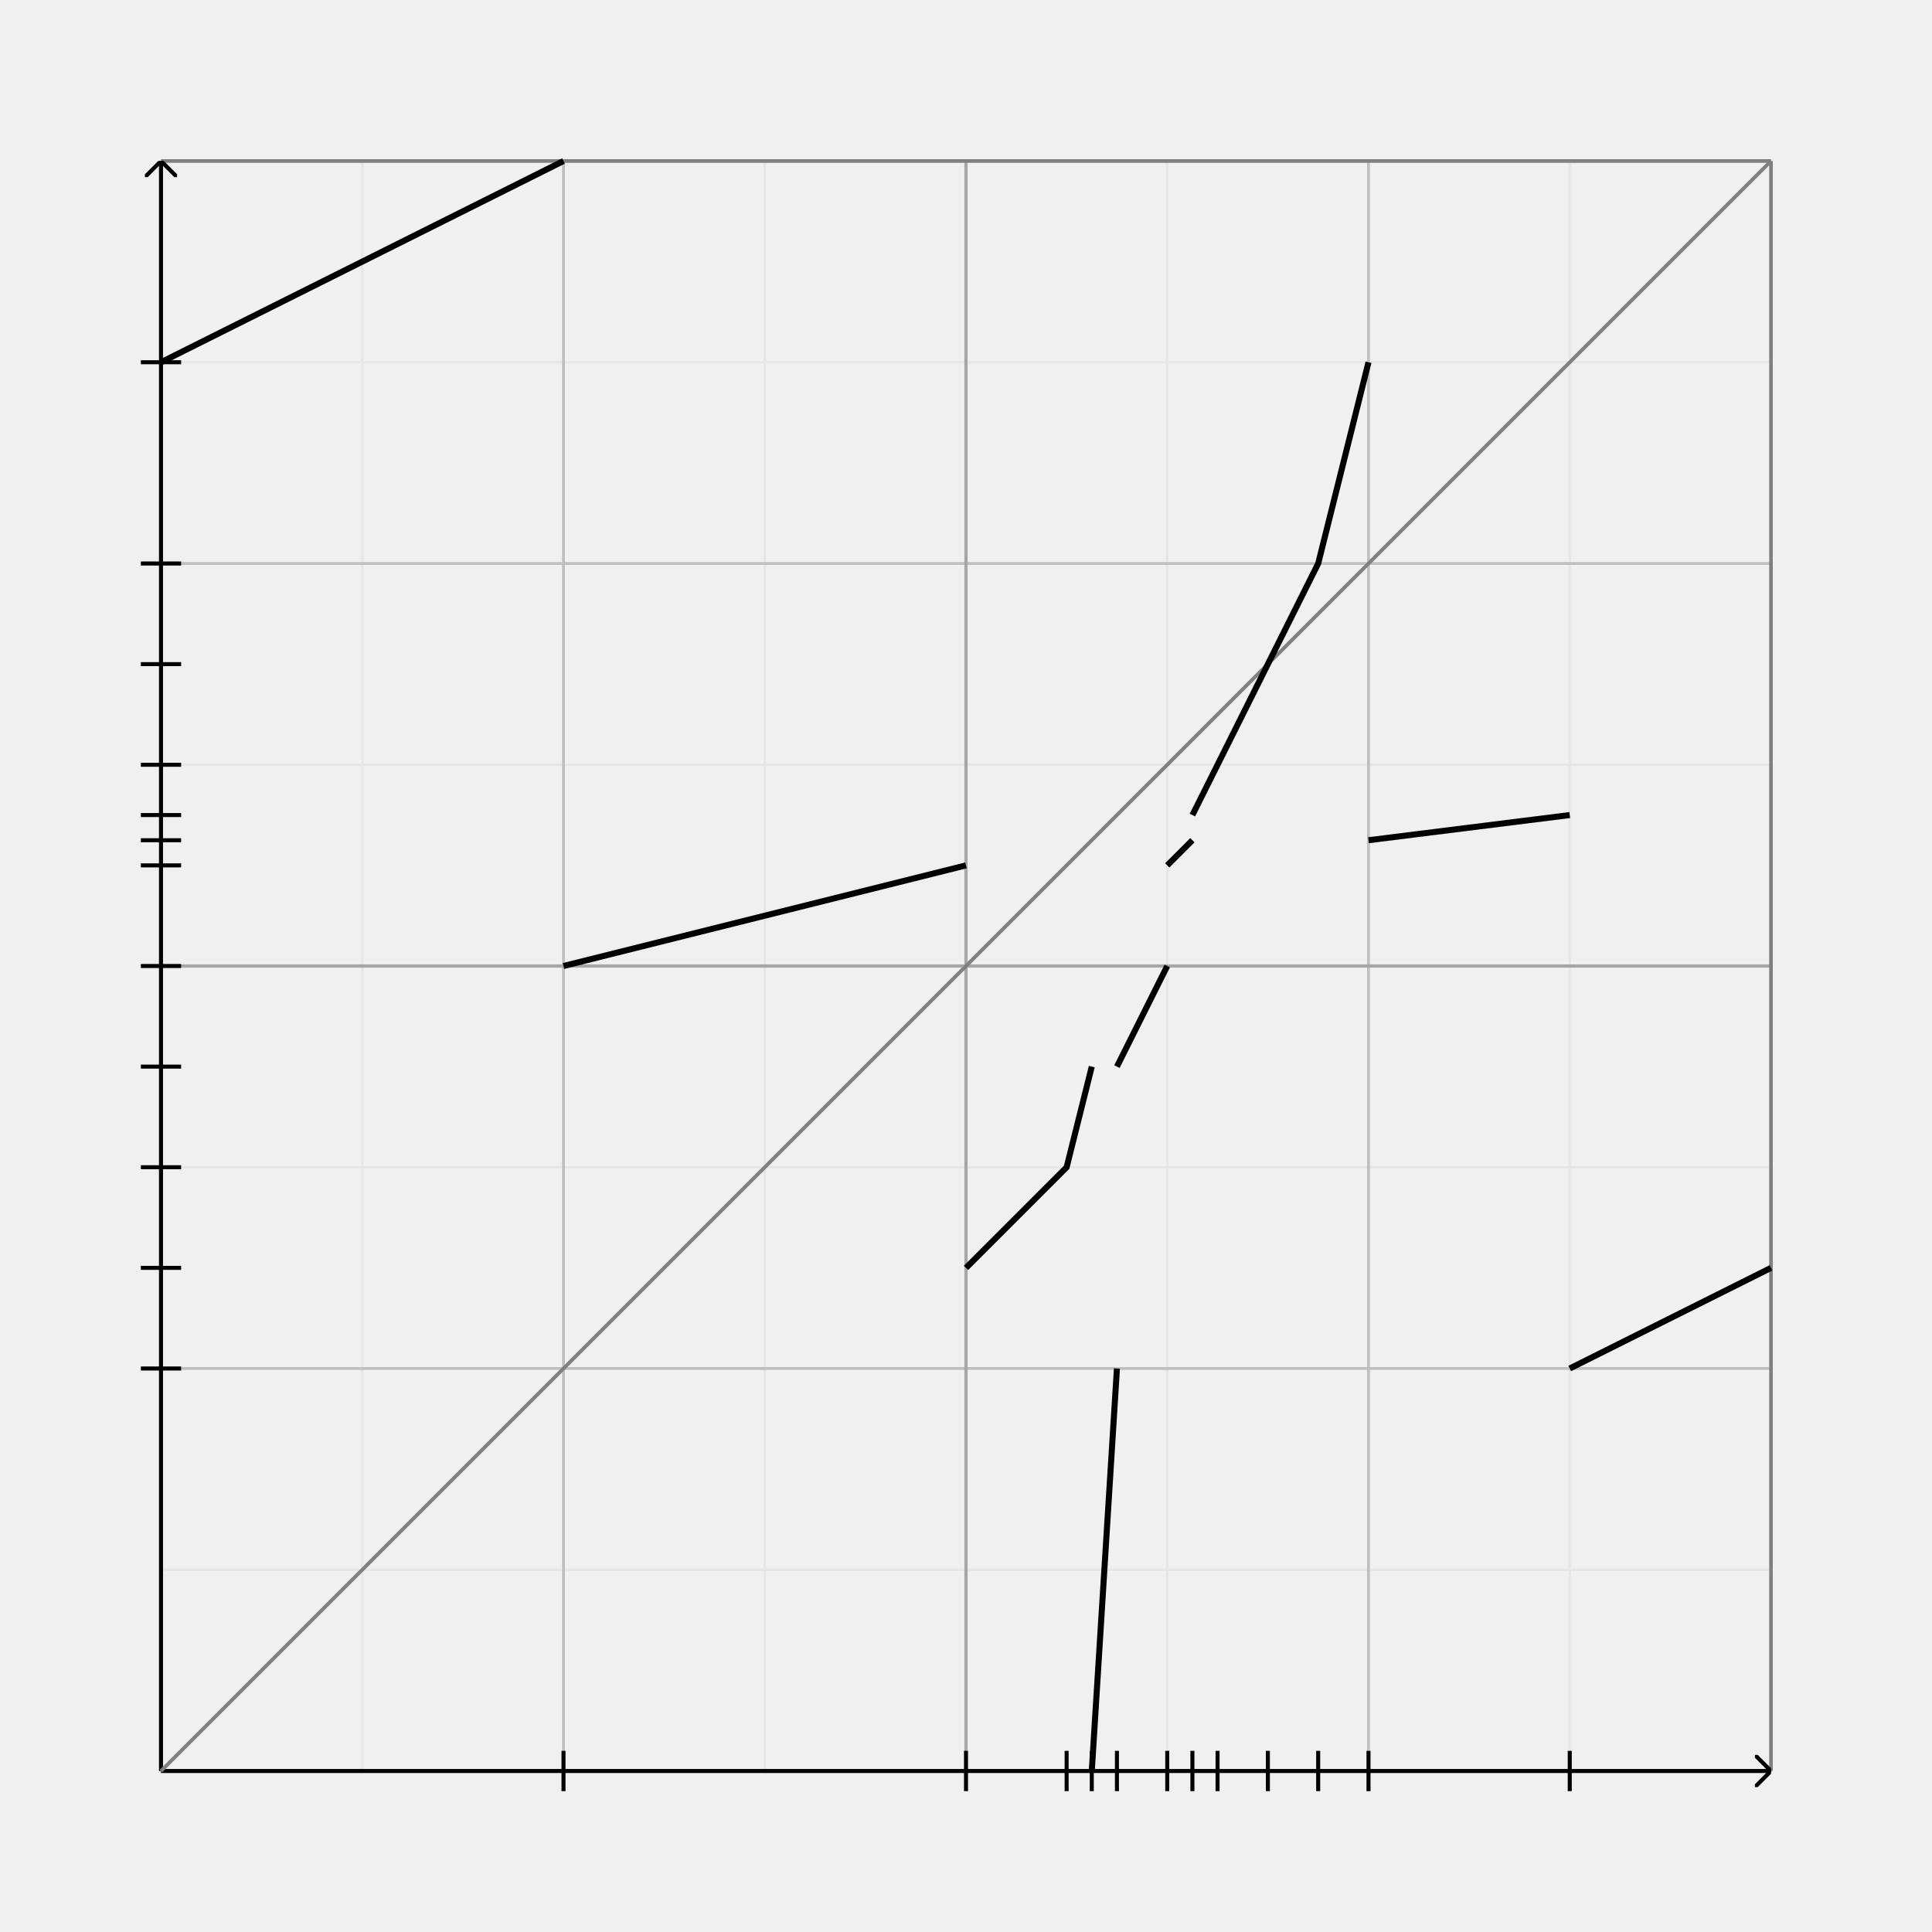
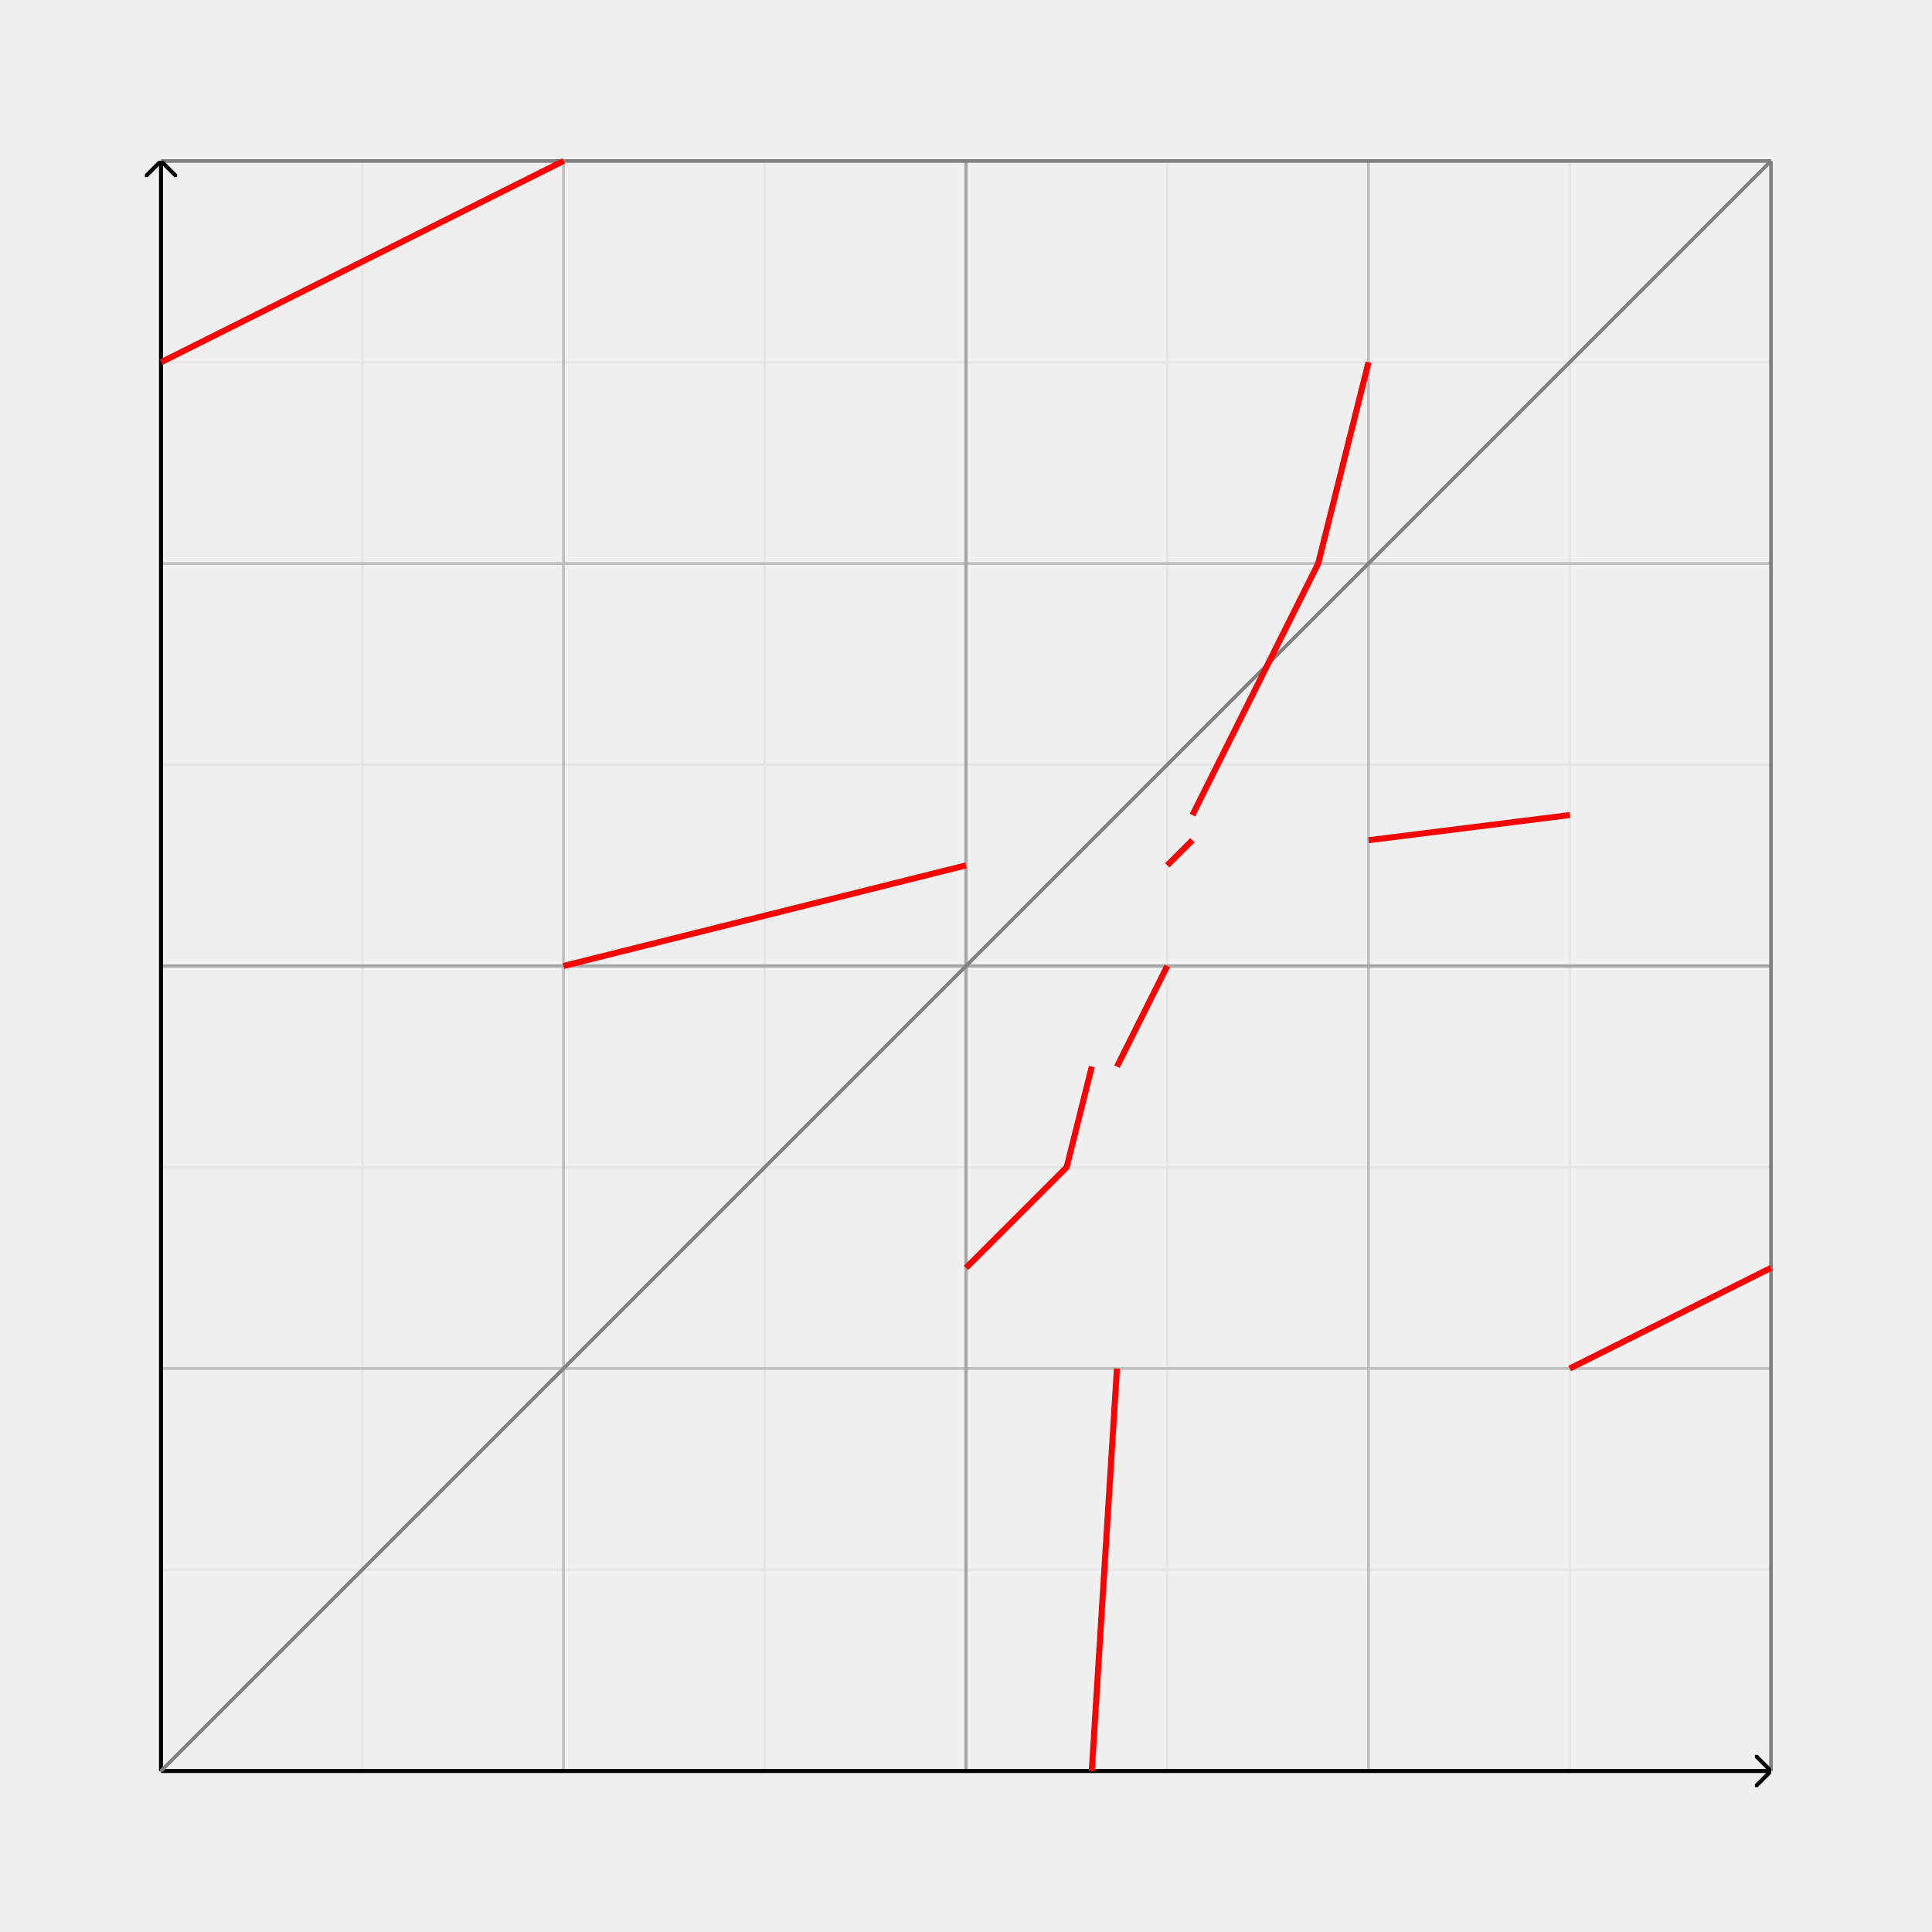
<svg xmlns="http://www.w3.org/2000/svg" baseProfile="full" height="480" version="1.1" viewBox="0,0,480,480" width="480">
  <defs>
    <style type="text/css">.axis {
	stroke: black;
	stroke-width: 1px;
	marker-mid: url(#tickmark);
	marker-end: url(#arrowhead);
}

.depth0 { stroke-width: 0.9px; stroke: #808080; }
.depth1 { stroke-width: 0.8px; stroke: #A6A6A6; }
.depth2 { stroke-width: 0.7px; stroke: #BFBFBF; }
.depth3 { stroke-width: 0.6px; stroke: #E6E6E6; }

#arrowhead {
	stroke: black;
	fill: none;
}

#tickmark {
	stroke: black;
	stroke-width: 2px;
}

.graph {
+ 	stroke: red;
+ }
+ 
+ /* :nth-of-type not supported by GNOME's image reader */
+ .graph:nth-of-type(2) {
+ 	stroke: blue;
+ }
+ 
+ .graph:nth-of-type(3) {
+ 	stroke: green;
+ }
+ 
+ .graph_segment {
	fill: none;
- 	stroke: black;
	stroke-width: 1.5px;
	marker-start: url(#continuity);
	marker-end: url(#discontinuity);
}

#discontinuity {
	fill: white;
	stroke: black;
}
</style>
    <marker id="arrowhead" markerHeight="8" markerUnits="strokeWidth" markerWidth="4" orient="auto" refX="4" refY="4">
      <polyline points="0,8 4,4 0,0" />
    </marker>
    <marker id="tickmark" markerHeight="10" markerUnits="strokeWidth" markerWidth="1" orient="auto" refX="0.5" refY="5">
      <line x1="0" x2="0" y1="0" y2="10" />
    </marker>
  </defs>
  <g id="canvas" transform="translate(40,40) scale(1,-1) translate(0,-400)">
    <line class="grid depth3" x1="50.0" x2="50.0" y1="0" y2="400" />
    <line class="grid depth3" x1="0" x2="400" y1="50.0" y2="50.0" />
    <line class="grid depth3" x1="150.0" x2="150.0" y1="0" y2="400" />
    <line class="grid depth3" x1="0" x2="400" y1="150.0" y2="150.0" />
    <line class="grid depth3" x1="250.0" x2="250.0" y1="0" y2="400" />
    <line class="grid depth3" x1="0" x2="400" y1="250.0" y2="250.0" />
    <line class="grid depth3" x1="350.0" x2="350.0" y1="0" y2="400" />
    <line class="grid depth3" x1="0" x2="400" y1="350.0" y2="350.0" />
    <line class="grid depth2" x1="100.0" x2="100.0" y1="0" y2="400" />
    <line class="grid depth2" x1="0" x2="400" y1="100.0" y2="100.0" />
    <line class="grid depth2" x1="300.0" x2="300.0" y1="0" y2="400" />
    <line class="grid depth2" x1="0" x2="400" y1="300.0" y2="300.0" />
    <line class="grid depth1" x1="200.0" x2="200.0" y1="0" y2="400" />
    <line class="grid depth1" x1="0" x2="400" y1="200.0" y2="200.0" />
    <line class="grid depth0" x1="400.0" x2="400.0" y1="0" y2="400" />
    <line class="grid depth0" x1="0" x2="400" y1="400.0" y2="400.0" />
-     <polyline class="axis" points="0,0 100.0,0 200.0,0 225.0,0 231.25,0 237.5,0 250.0,0 256.25,0 262.5,0 275.0,0 287.5,0 300.0,0 350.0,0 400.0,0" />
-     <polyline class="axis" points="0,0 0,100.0 0,125.0 0,150.0 0,175.0 0,200.0 0,225.0 0,231.25 0,237.5 0,250.0 0,275.0 0,300.0 0,350.0 0,400.0" />
+     <polyline class="axis" points="0,0 400,0" />
+     <polyline class="axis" points="0,0 0,400" />
    <line class="grid depth0" x1="0" x2="400" y1="0" y2="400" />
-     <path class="graph" d="M 0.0 350.0 L 100.0 400.0" />
-     <path class="graph" d="M 100.0 200.0 L 200.0 225.0" />
-     <path class="graph" d="M 200.0 125.0 L 225.0 150.0 L 231.25 175.0" />
-     <path class="graph" d="M 231.25 0.0 L 237.5 100.0" />
-     <path class="graph" d="M 237.5 175.0 L 250.0 200.0" />
-     <path class="graph" d="M 250.0 225.0 L 256.25 231.25" />
-     <path class="graph" d="M 256.25 237.5 L 262.5 250.0 L 275.0 275.0 L 287.5 300.0 L 300.0 350.0" />
-     <path class="graph" d="M 300.0 231.25 L 350.0 237.5" />
-     <path class="graph" d="M 350.0 100.0 L 400.0 125.0" />
+     <g class="graph" id="graph_0">
+       <path class="graph_segment" d="M 0.0 350.0 L 100.0 400.0" />
+       <path class="graph_segment" d="M 100.0 200.0 L 200.0 225.0" />
+       <path class="graph_segment" d="M 200.0 125.0 L 225.0 150.0 L 231.25 175.0" />
+       <path class="graph_segment" d="M 231.25 0.0 L 237.5 100.0" />
+       <path class="graph_segment" d="M 237.5 175.0 L 250.0 200.0" />
+       <path class="graph_segment" d="M 250.0 225.0 L 256.25 231.25" />
+       <path class="graph_segment" d="M 256.25 237.5 L 262.5 250.0 L 275.0 275.0 L 287.5 300.0 L 300.0 350.0" />
+       <path class="graph_segment" d="M 300.0 231.25 L 350.0 237.5" />
+       <path class="graph_segment" d="M 350.0 100.0 L 400.0 125.0" />
+     </g>
  </g>
</svg>
